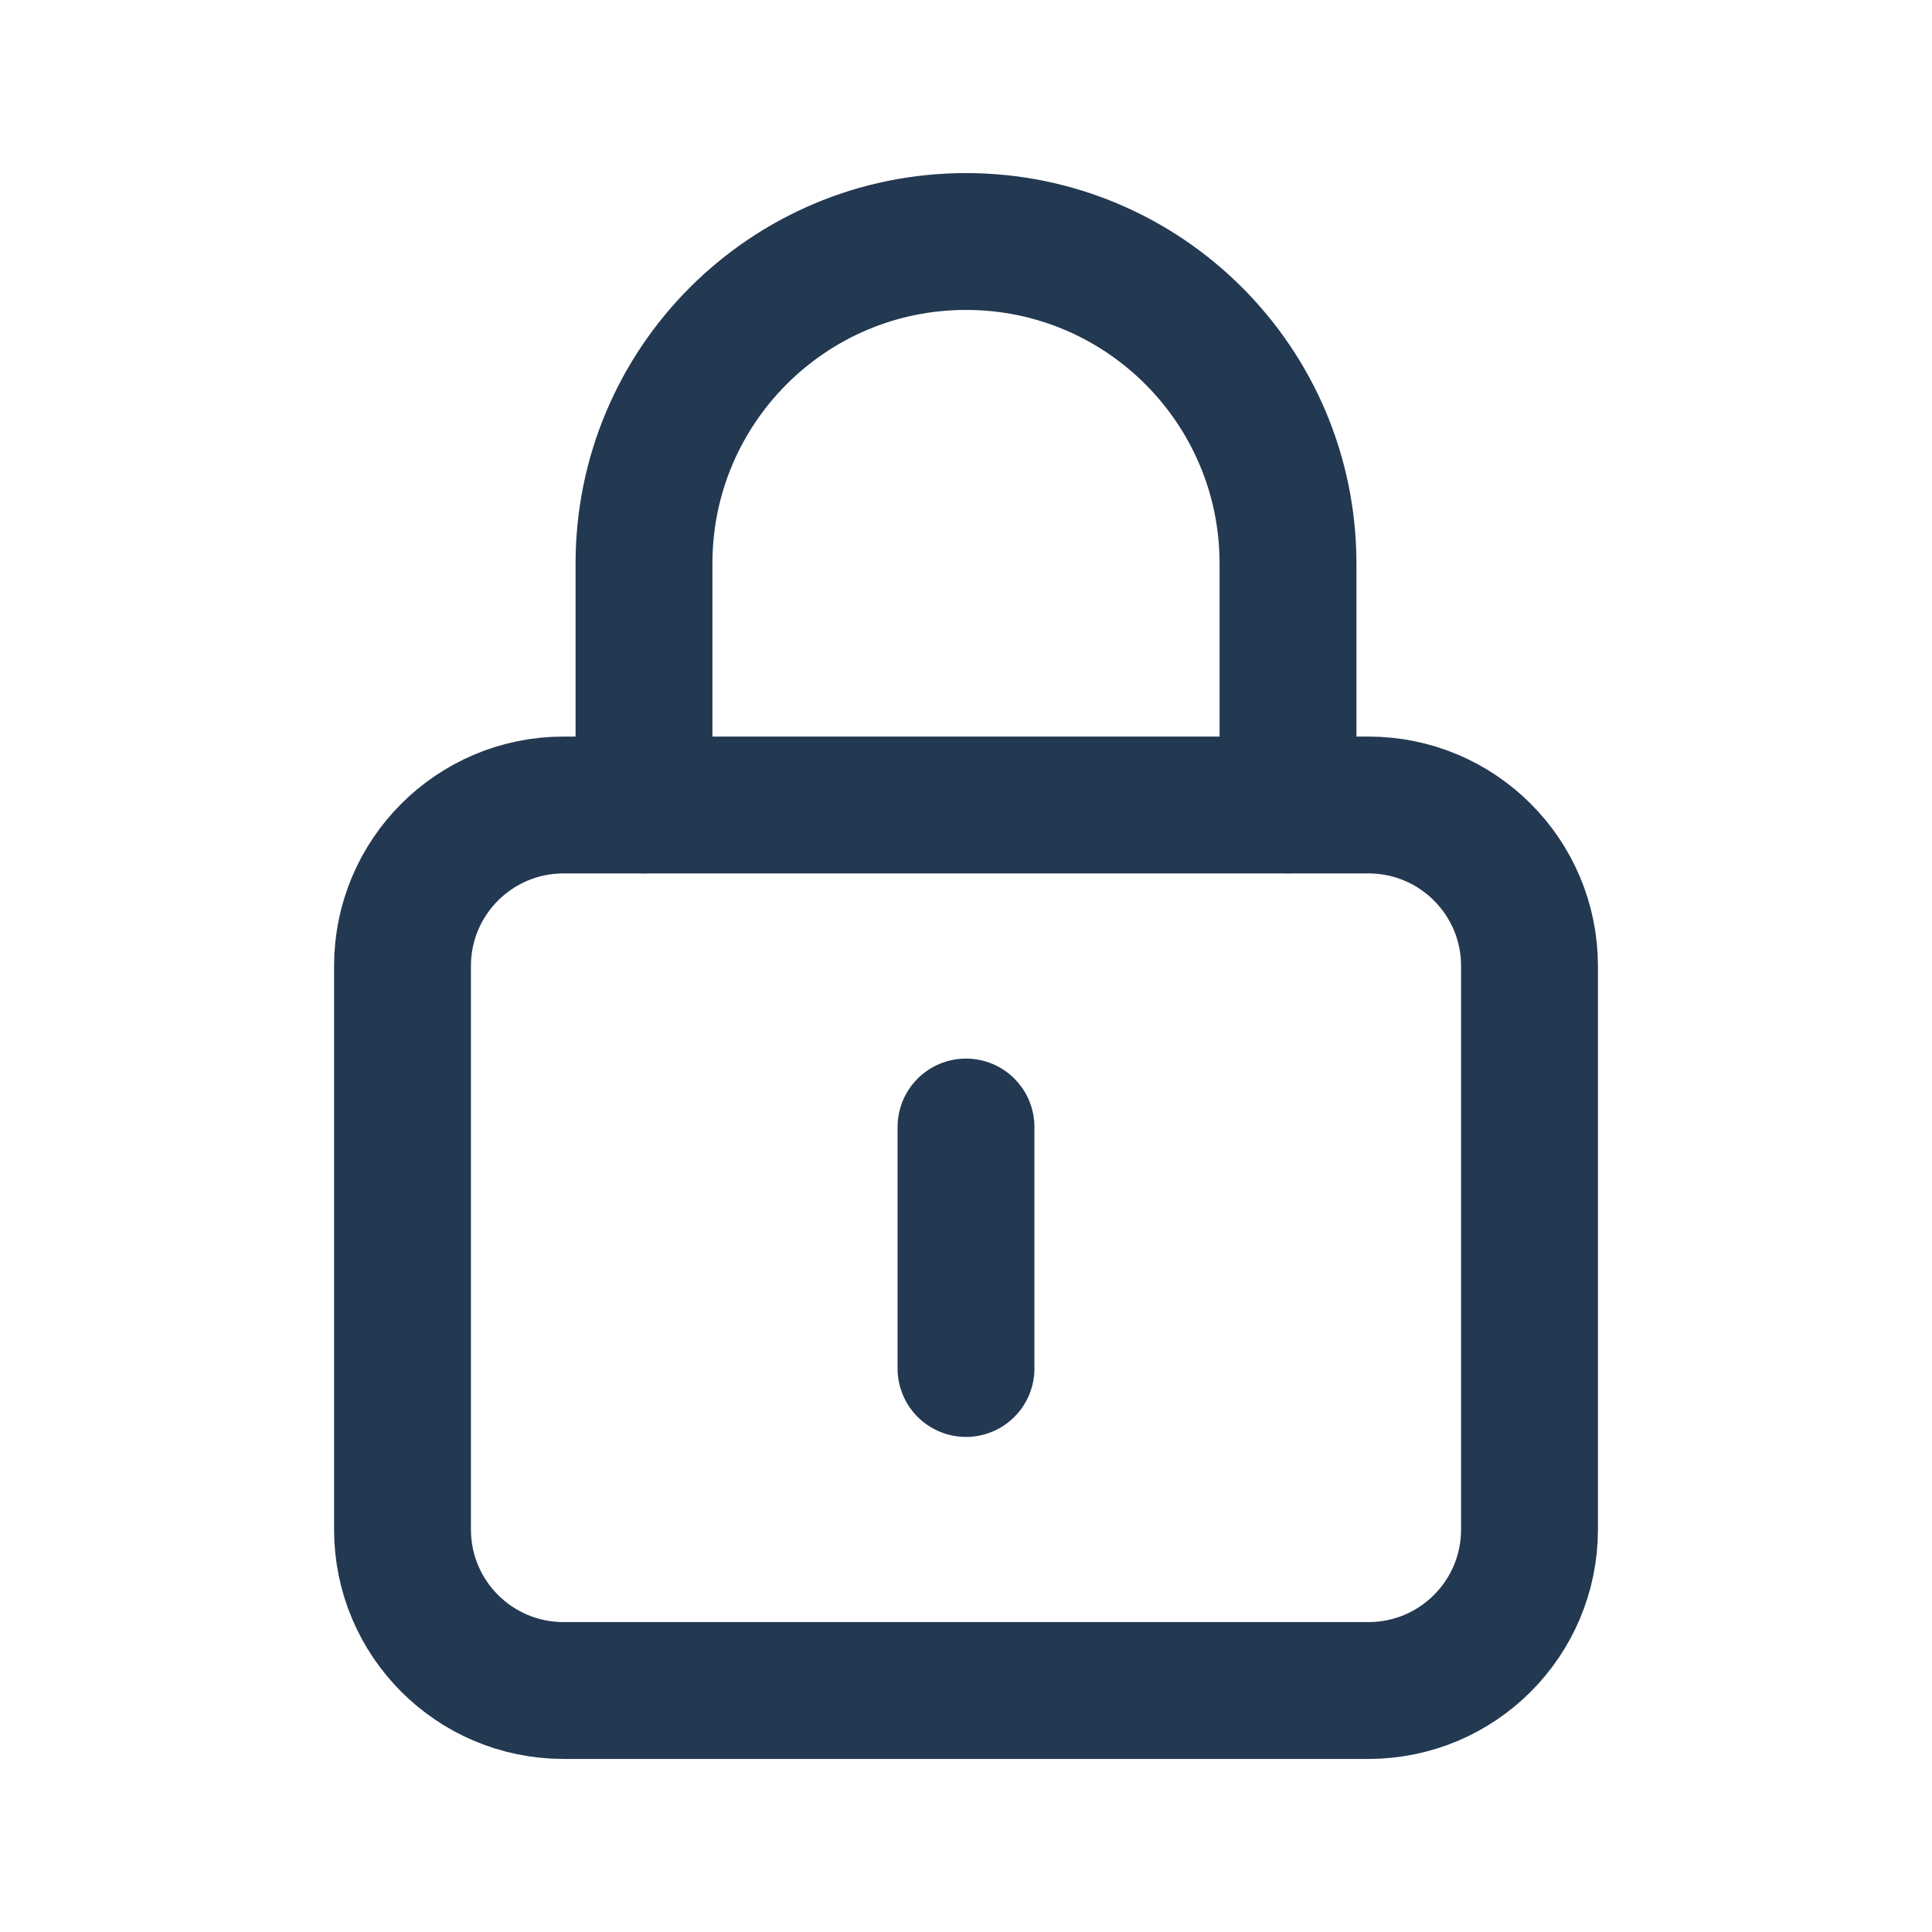
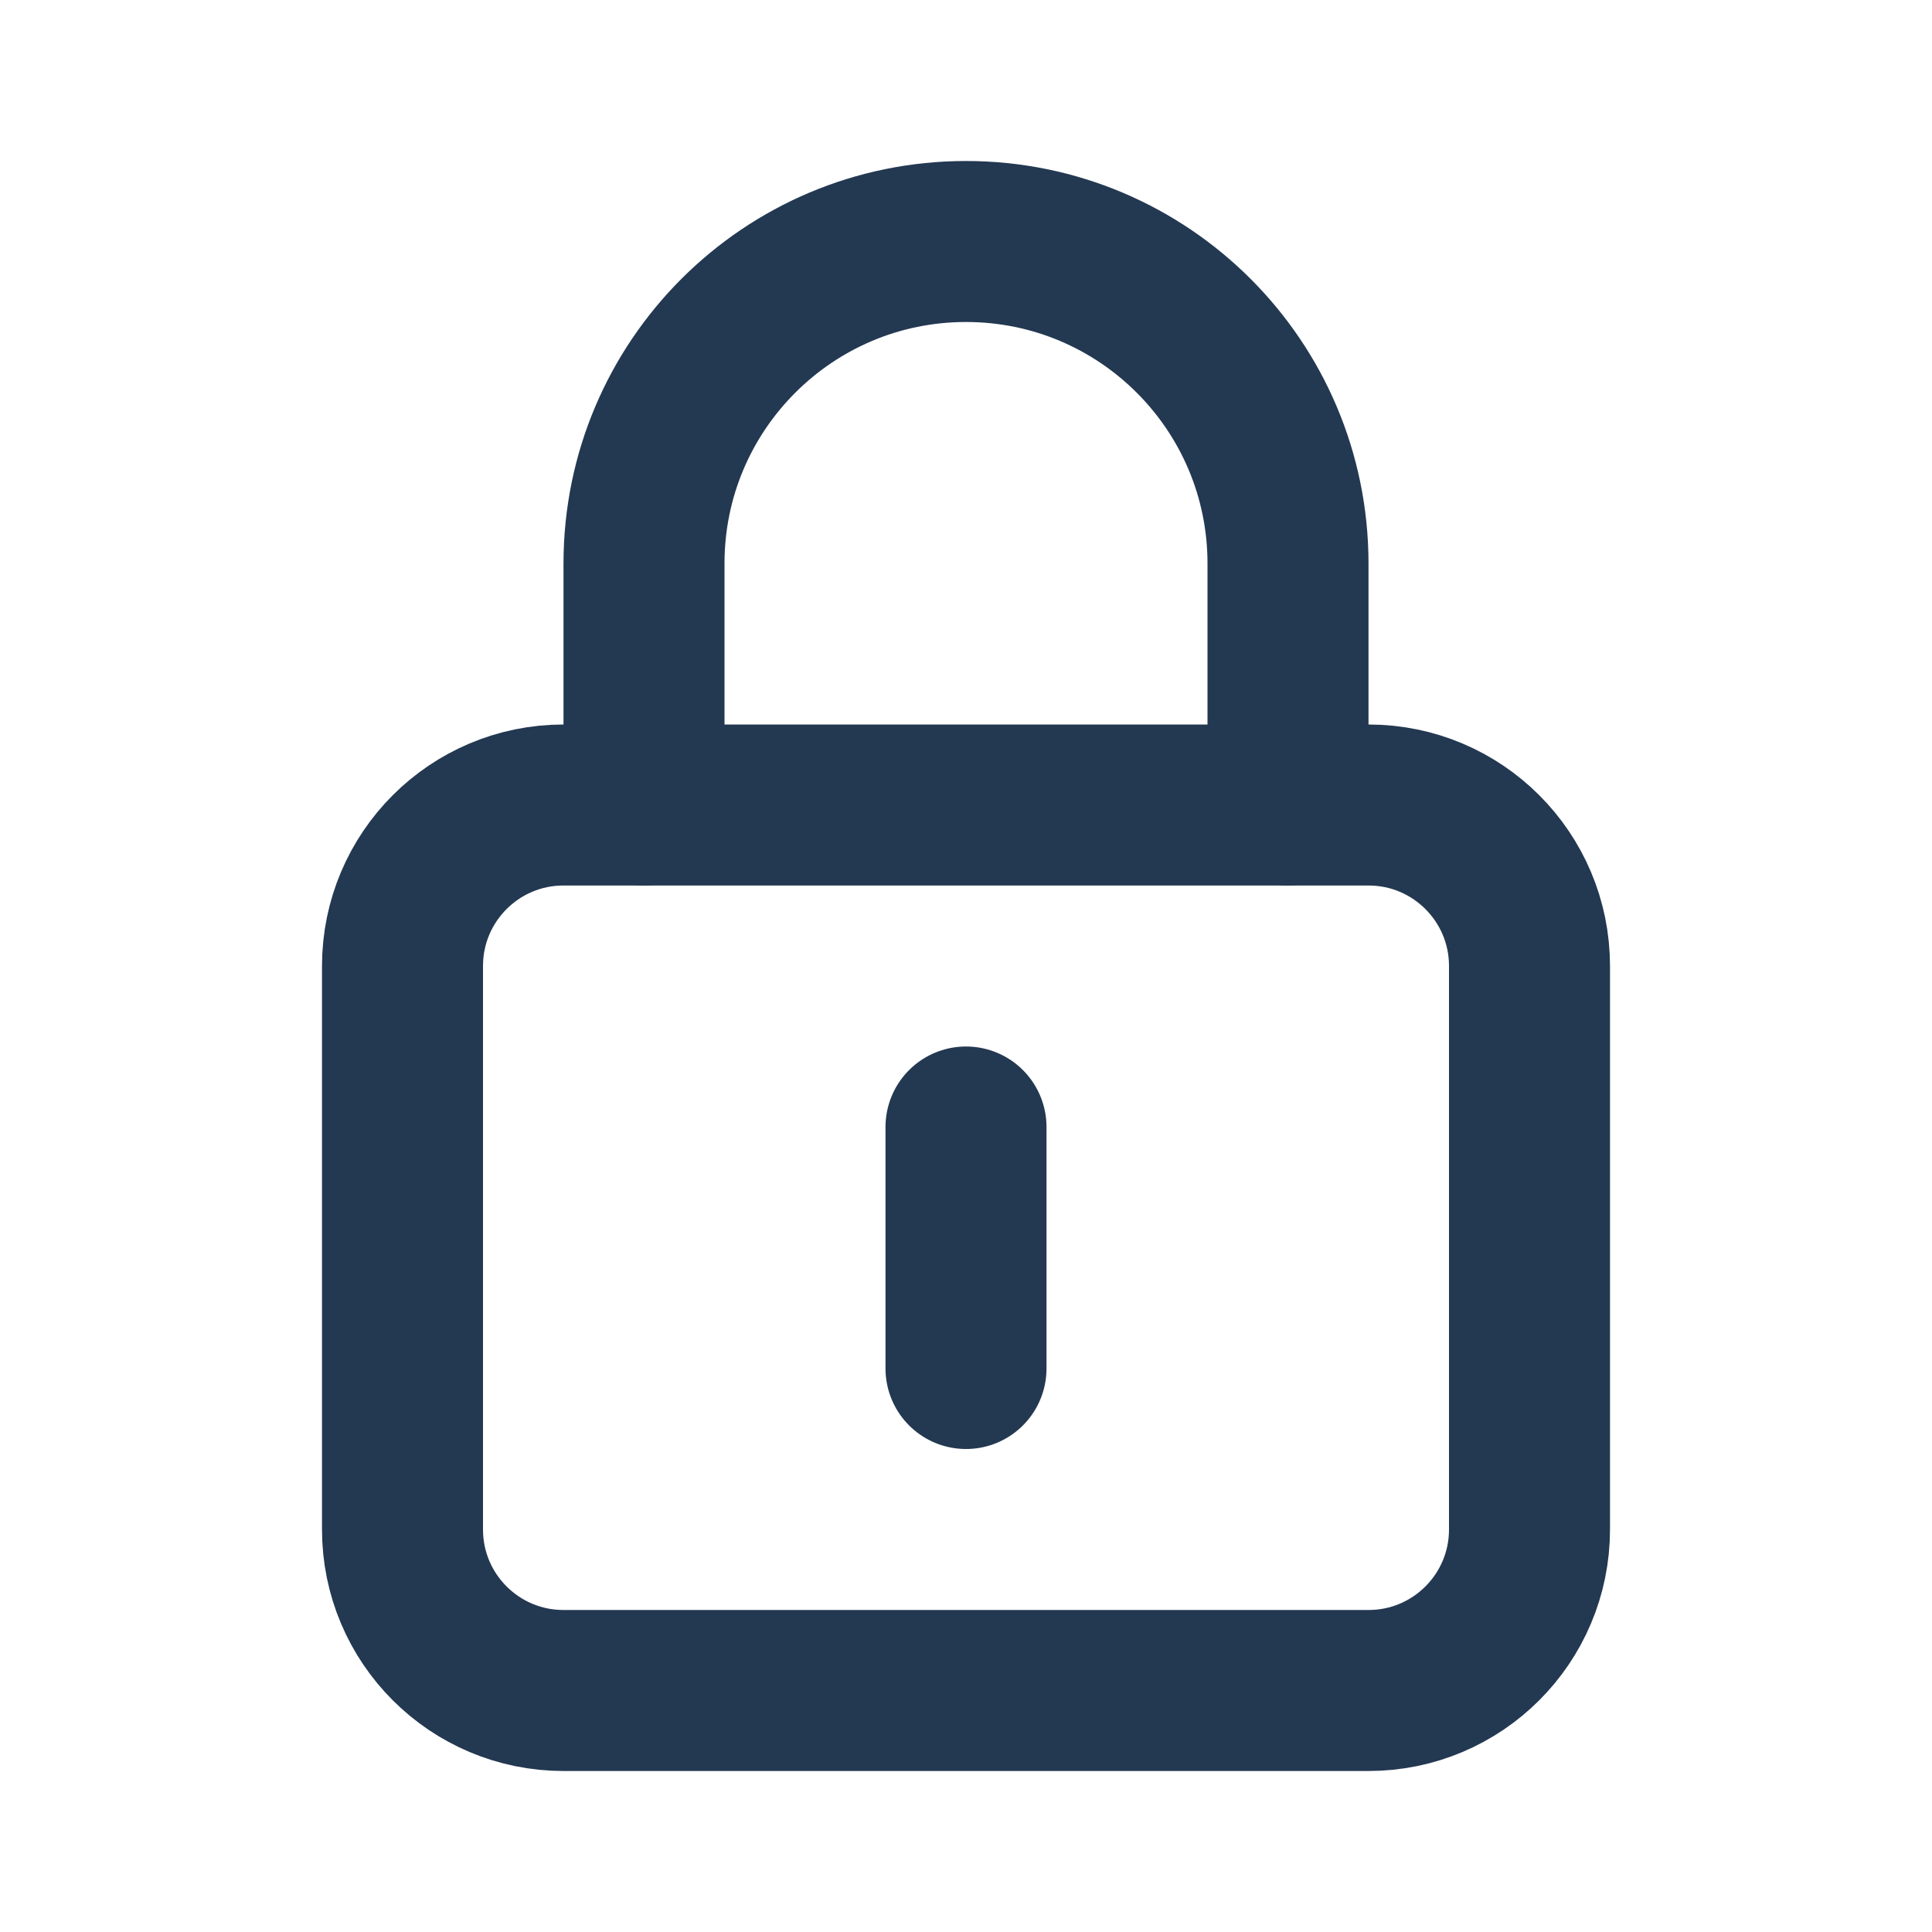
- <svg xmlns="http://www.w3.org/2000/svg" width="24" height="24" viewBox="0 0 24 24" fill="none" stroke="#233851" stroke-width="1.7" stroke-linecap="round" stroke-linejoin="round">
+ <svg xmlns="http://www.w3.org/2000/svg" width="24" height="24" viewBox="0 0 24 24" fill="none" stroke="#233851" stroke-width="2" stroke-linecap="round" stroke-linejoin="round">
  <rect x="5" y="10" width="14" height="11" rx="2" />
  <path d="M8 10V7a4 4 0 0 1 8 0v3M12 14v3" />
</svg>
